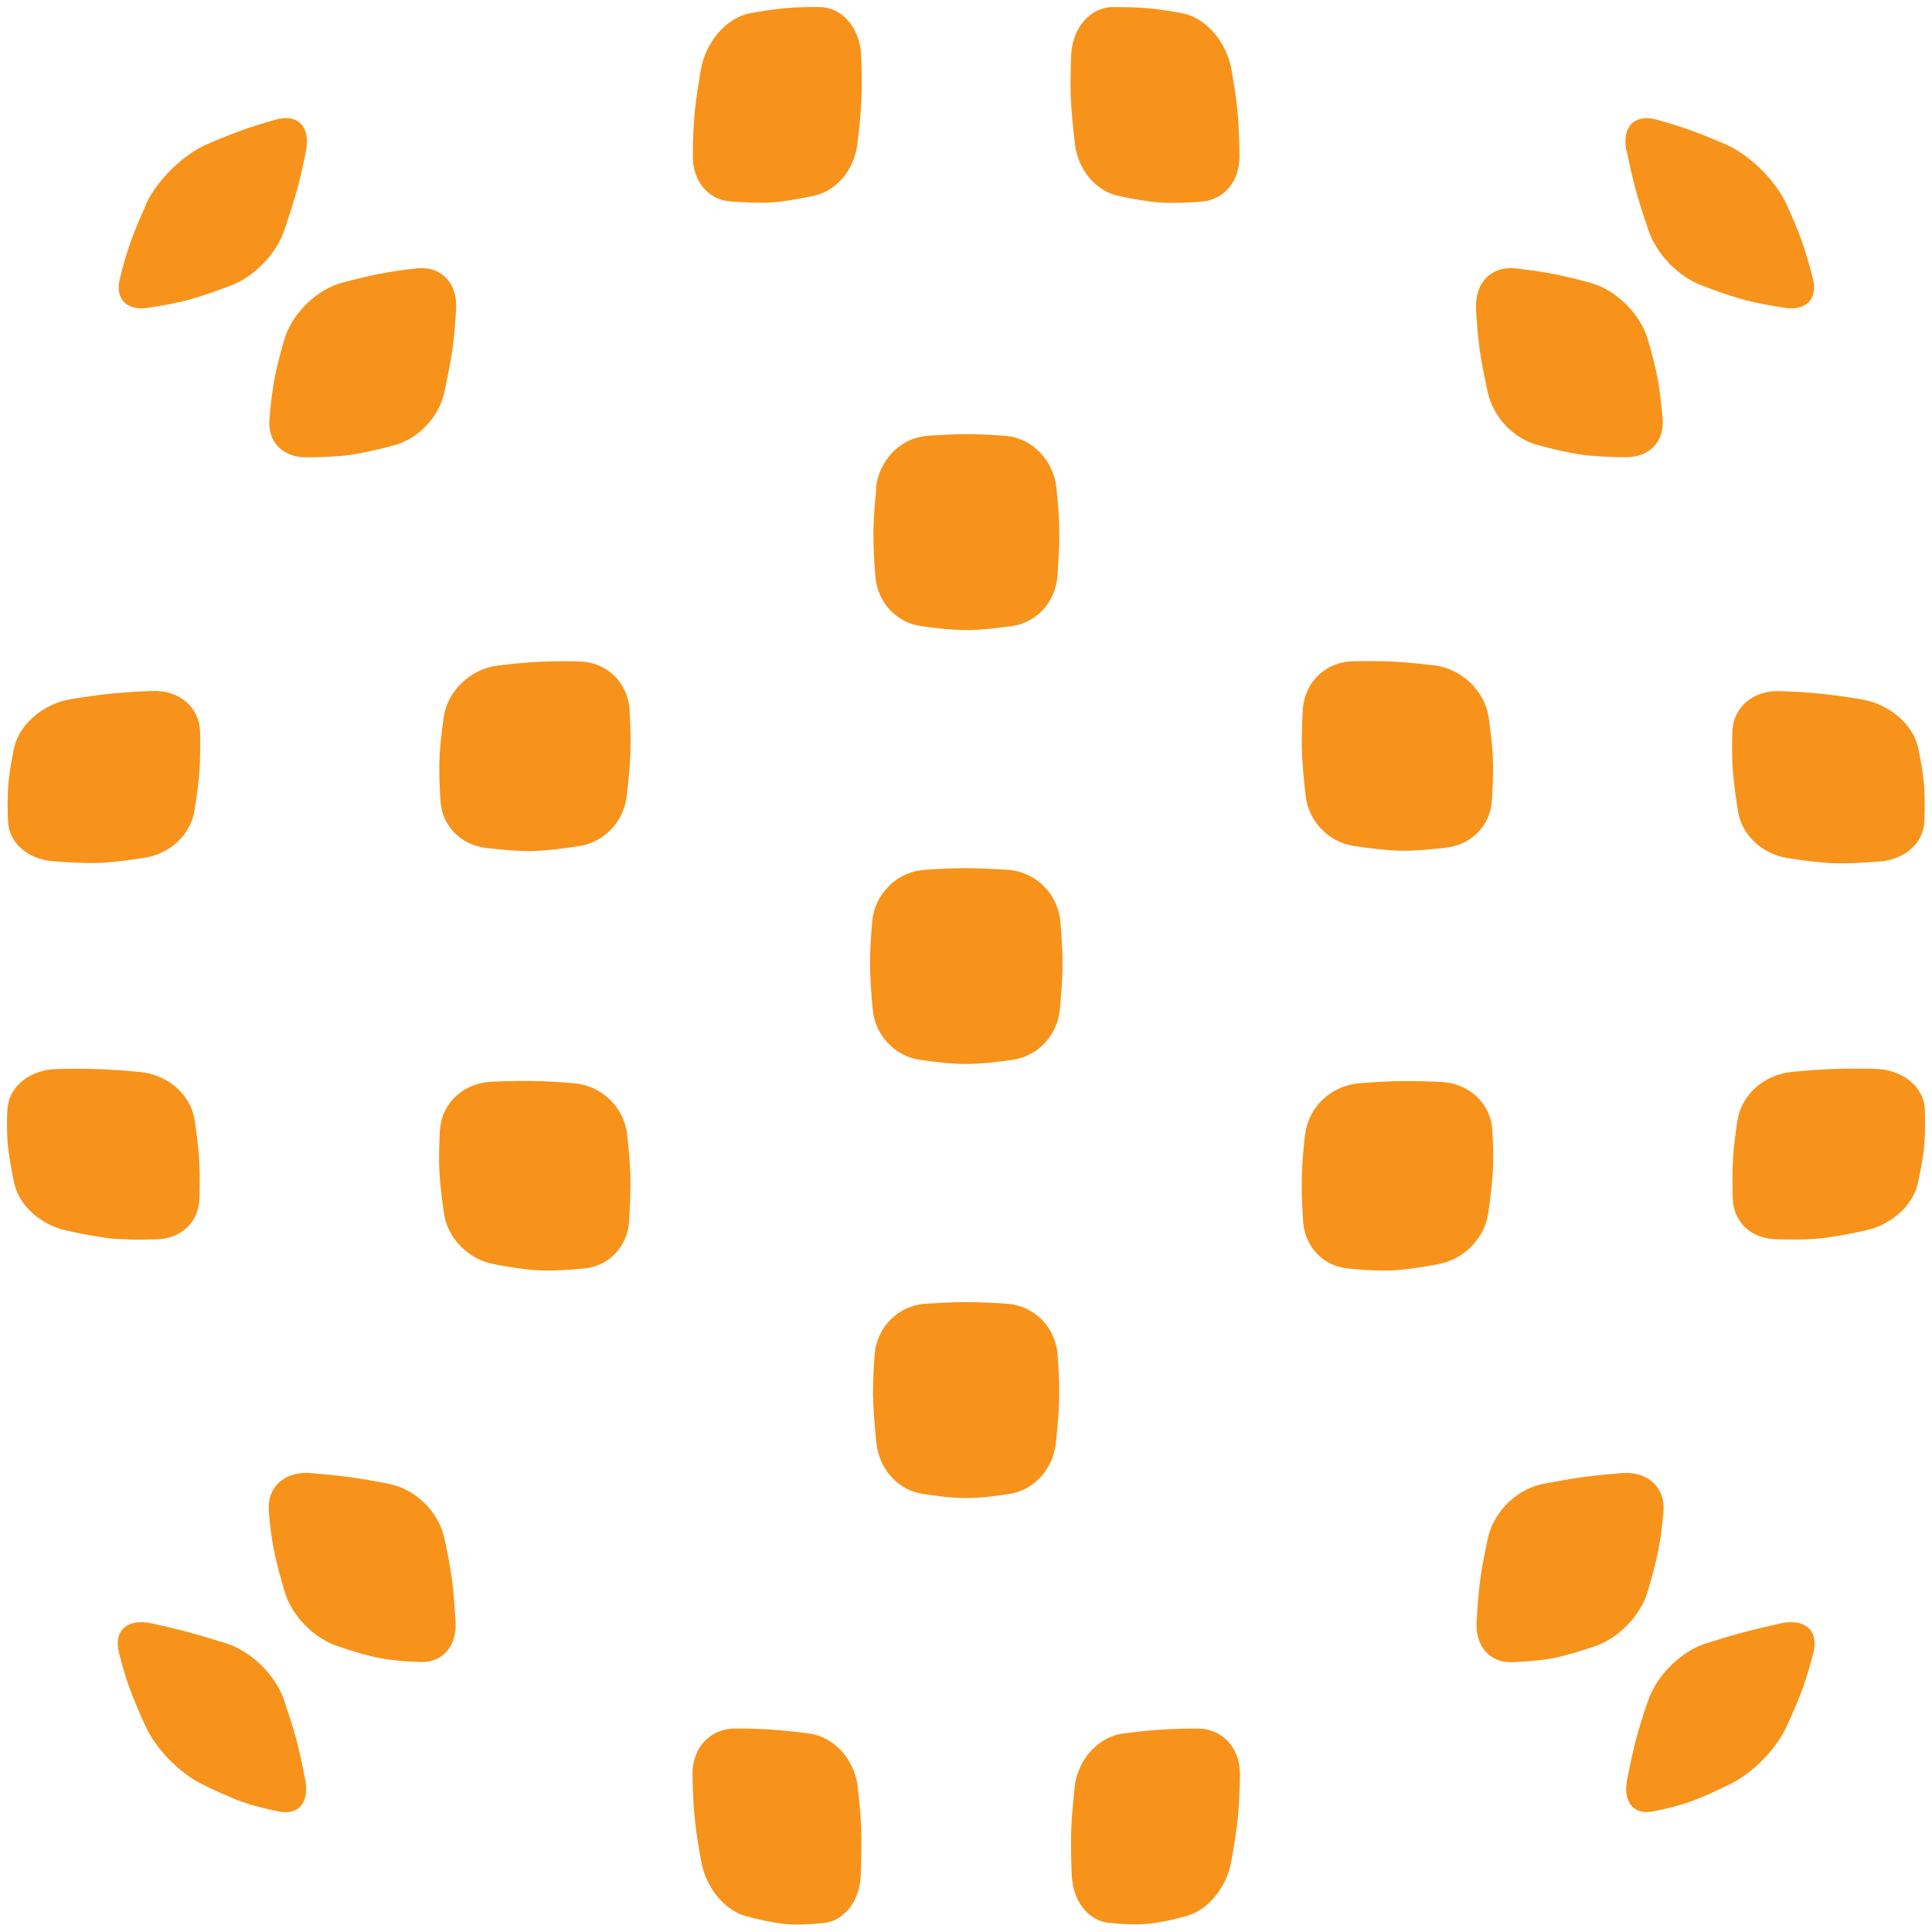
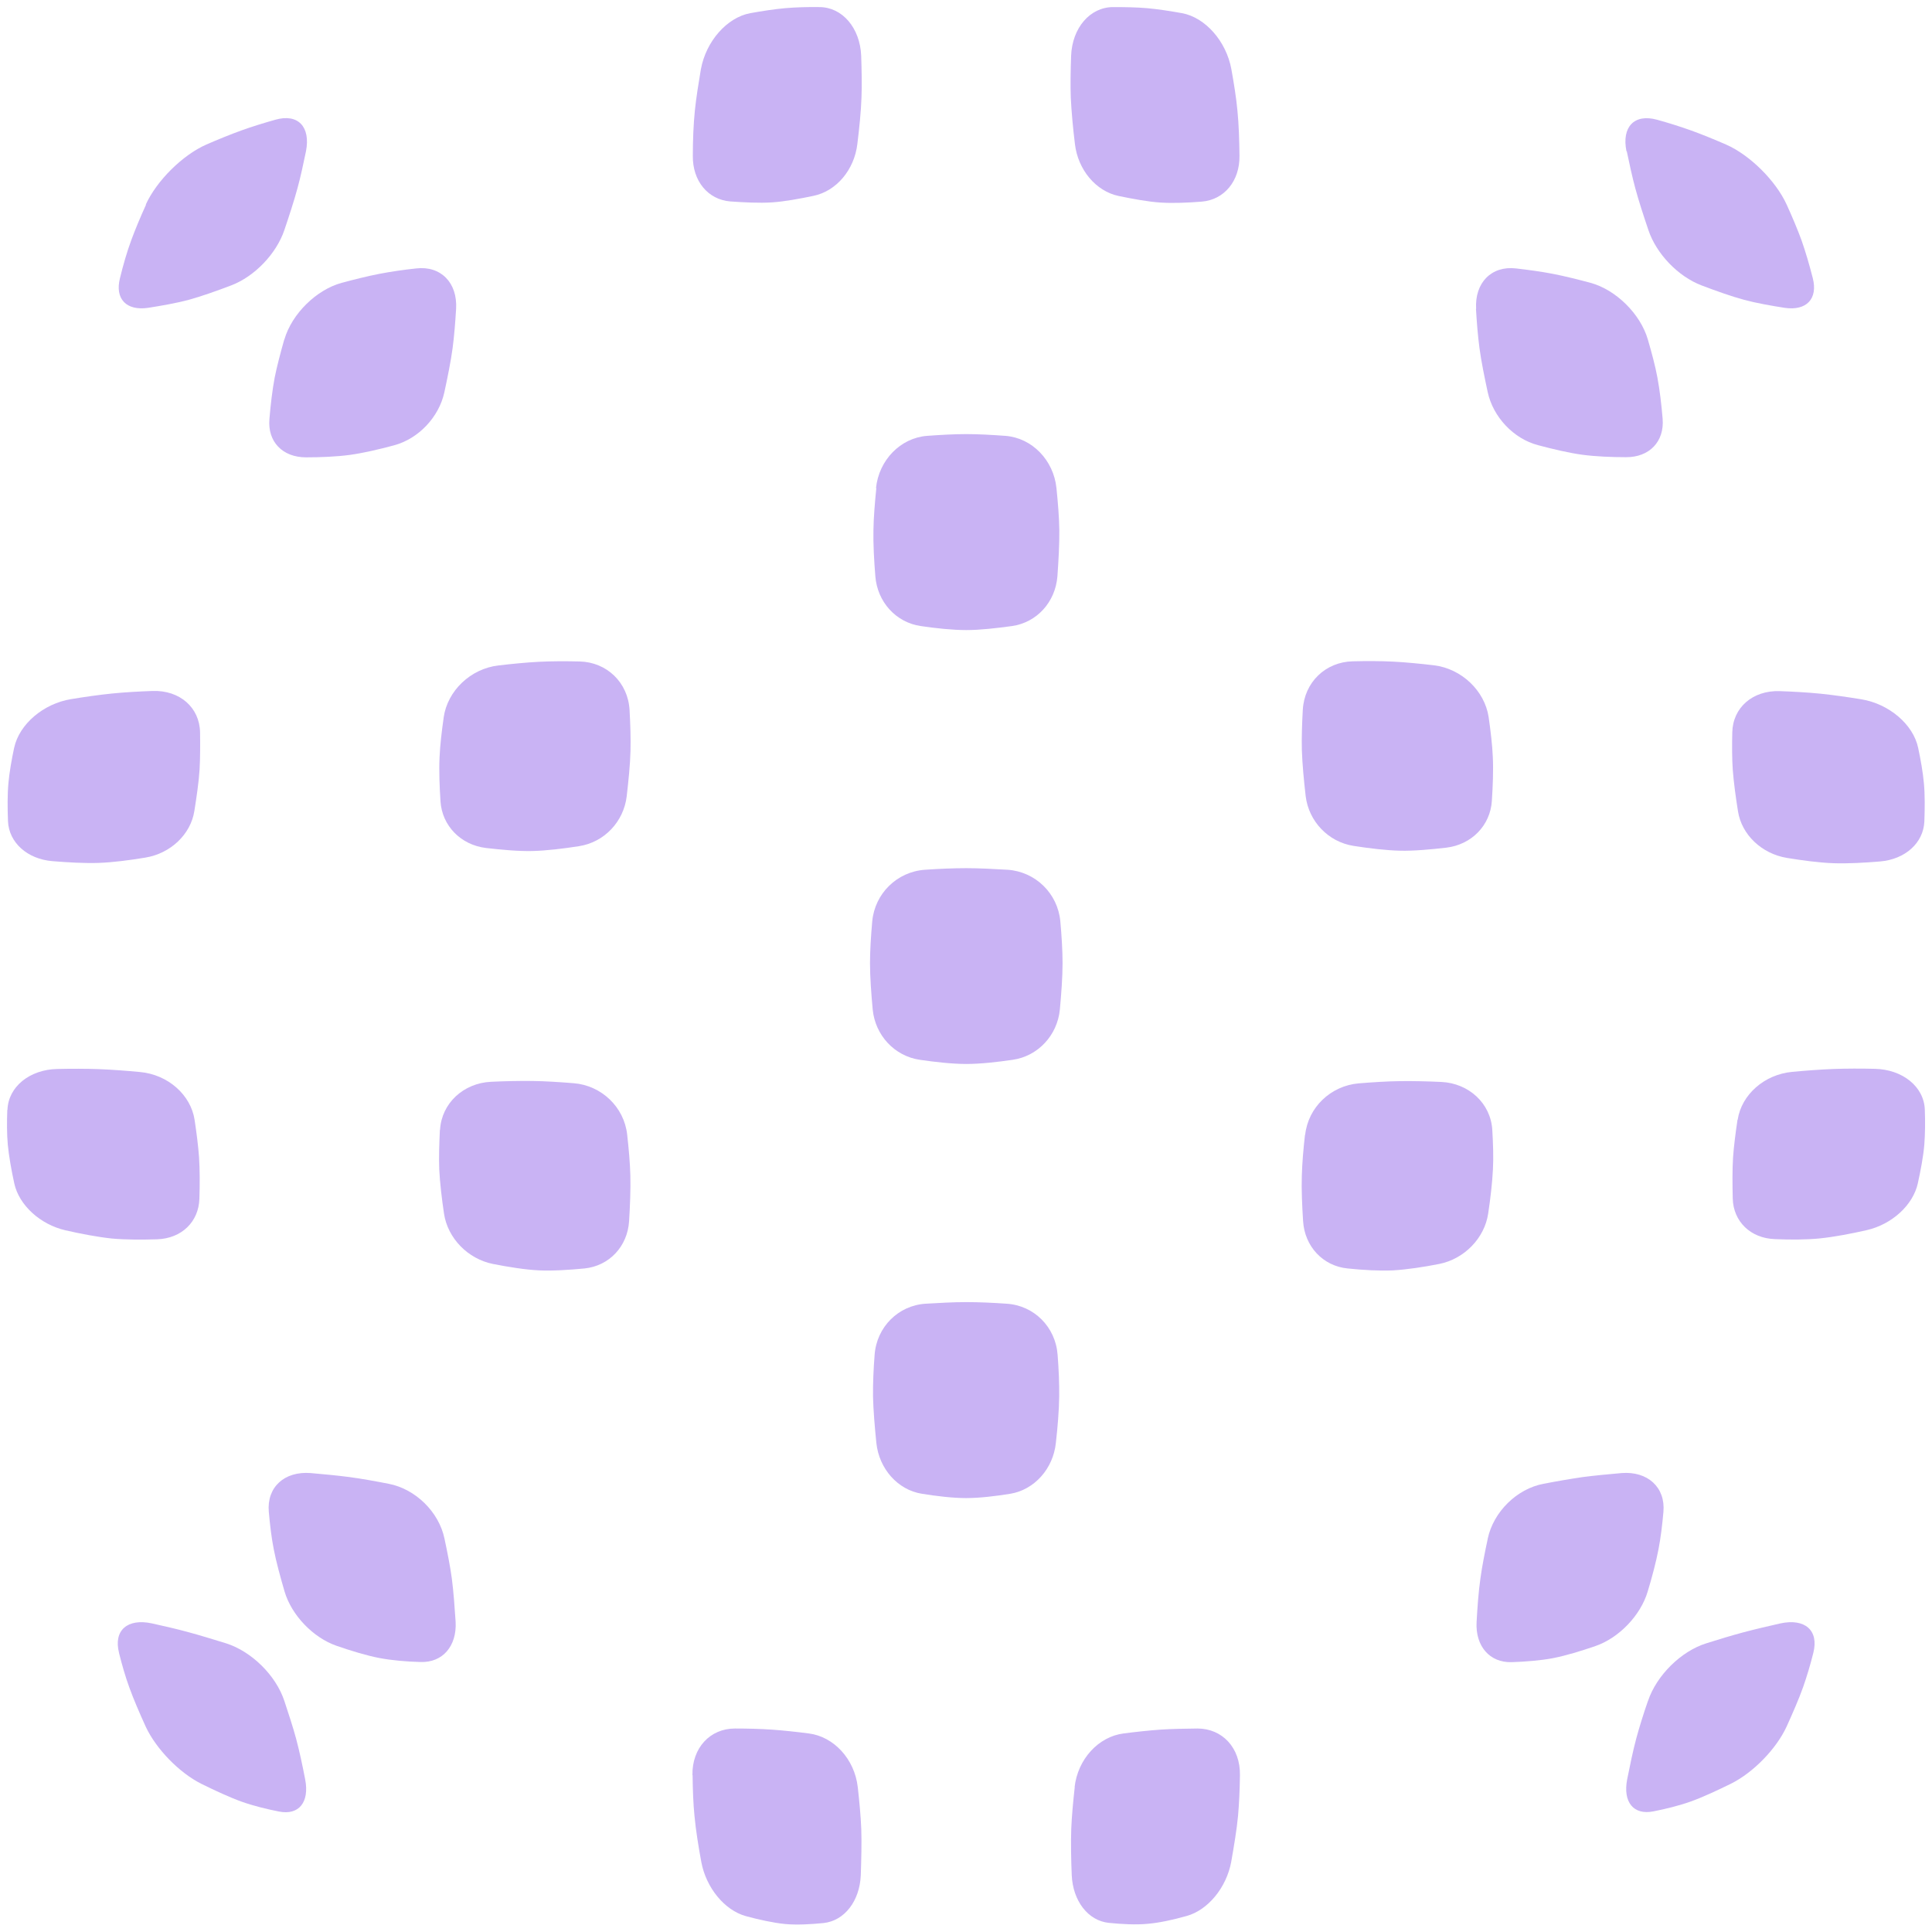
<svg xmlns="http://www.w3.org/2000/svg" width="96" height="96" viewBox="0 0 96 96" fill="none">
-   <path d="M7.242 10.168C7.787 8.974 9.076 7.7 10.254 7.182C10.839 6.927 11.464 6.673 11.994 6.482C12.524 6.29 13.124 6.107 13.686 5.948C14.809 5.63 15.441 6.298 15.204 7.517C15.078 8.13 14.935 8.791 14.785 9.34C14.619 9.961 14.366 10.733 14.129 11.434C13.733 12.604 12.658 13.735 11.488 14.181C10.776 14.452 9.993 14.73 9.377 14.898C8.76 15.065 8.017 15.192 7.36 15.296C6.277 15.455 5.7 14.85 5.961 13.823C6.111 13.202 6.309 12.509 6.522 11.936C6.712 11.418 6.981 10.773 7.257 10.168H7.242Z" fill="#F7931A" />
-   <path d="M53.223 2.772C53.278 1.387 54.156 0.36 55.302 0.352C55.872 0.352 56.481 0.36 57.01 0.407C57.54 0.455 58.157 0.551 58.734 0.654C59.896 0.869 60.932 2.055 61.185 3.433C61.312 4.134 61.43 4.874 61.486 5.487C61.557 6.172 61.581 7 61.589 7.748C61.604 8.99 60.837 9.922 59.722 10.018C59.042 10.073 58.291 10.105 57.667 10.065C57.05 10.026 56.283 9.882 55.587 9.739C54.449 9.5 53.563 8.433 53.413 7.159C53.318 6.387 53.239 5.543 53.207 4.85C53.183 4.229 53.199 3.481 53.223 2.78V2.772Z" fill="#F7931A" />
-   <path d="M80.818 7.517C80.573 6.307 81.206 5.638 82.336 5.949C82.89 6.1 83.491 6.291 84.028 6.482C84.558 6.673 85.183 6.928 85.768 7.183C86.946 7.7 88.235 8.974 88.78 10.169C89.057 10.774 89.326 11.419 89.516 11.936C89.721 12.518 89.919 13.202 90.077 13.823C90.338 14.85 89.761 15.456 88.678 15.296C88.021 15.193 87.286 15.065 86.661 14.898C86.045 14.731 85.262 14.452 84.55 14.182C83.38 13.736 82.305 12.613 81.909 11.435C81.672 10.734 81.419 9.962 81.253 9.341C81.103 8.783 80.96 8.122 80.834 7.517H80.818Z" fill="#F7931A" />
-   <path d="M73.348 15.352C73.269 14.054 74.107 13.194 75.332 13.338C75.941 13.409 76.597 13.497 77.167 13.608C77.744 13.72 78.408 13.887 79.033 14.054C80.29 14.397 81.508 15.591 81.879 16.865C82.069 17.51 82.251 18.195 82.354 18.752C82.472 19.373 82.559 20.13 82.615 20.806C82.71 21.937 81.959 22.725 80.796 22.717C80.085 22.717 79.294 22.685 78.638 22.598C77.981 22.51 77.167 22.319 76.424 22.12C75.206 21.802 74.194 20.719 73.925 19.493C73.767 18.76 73.601 17.948 73.514 17.295C73.435 16.706 73.379 16.005 73.34 15.344L73.348 15.352Z" fill="#F7931A" />
-   <path d="M53.396 88.803C53.554 87.409 54.582 86.295 55.824 86.135C56.432 86.056 57.097 85.984 57.666 85.944C58.235 85.905 58.892 85.897 59.5 85.889C60.734 85.889 61.635 86.844 61.612 88.206C61.604 88.89 61.572 89.623 61.517 90.236C61.453 90.921 61.311 91.757 61.177 92.521C60.94 93.787 60.03 94.91 58.963 95.204C58.314 95.388 57.595 95.547 57.018 95.594C56.44 95.65 55.737 95.61 55.104 95.547C54.06 95.443 53.309 94.448 53.254 93.174C53.222 92.41 53.206 91.566 53.23 90.873C53.254 90.252 53.325 89.504 53.404 88.795L53.396 88.803Z" fill="#F7931A" />
-   <path d="M0.705 37.153C0.958 35.982 2.16 34.963 3.528 34.74C4.2 34.629 4.928 34.525 5.56 34.461C6.185 34.398 6.904 34.358 7.577 34.334C8.929 34.286 9.917 35.154 9.941 36.388C9.949 37.009 9.949 37.678 9.917 38.235C9.878 38.856 9.767 39.613 9.656 40.306C9.474 41.452 8.486 42.407 7.221 42.614C6.454 42.742 5.6 42.853 4.904 42.877C4.208 42.901 3.37 42.853 2.603 42.79C1.354 42.686 0.444 41.866 0.397 40.807C0.373 40.17 0.365 39.469 0.421 38.888C0.468 38.371 0.579 37.742 0.705 37.145V37.153Z" fill="#F7931A" />
-   <path d="M64.736 35.265C64.815 33.903 65.859 32.892 67.219 32.86C67.891 32.844 68.61 32.844 69.235 32.876C69.86 32.908 70.587 32.98 71.259 33.059C72.619 33.226 73.774 34.317 73.971 35.639C74.066 36.308 74.153 37.024 74.177 37.614C74.209 38.274 74.177 39.078 74.129 39.803C74.05 41.013 73.125 41.969 71.868 42.12C71.101 42.208 70.255 42.287 69.567 42.271C68.871 42.255 68.025 42.152 67.258 42.032C65.993 41.833 65.028 40.806 64.878 39.556C64.791 38.8 64.712 37.972 64.689 37.287C64.673 36.674 64.697 35.941 64.736 35.257V35.265Z" fill="#F7931A" />
-   <path d="M86.076 36.396C86.1 35.162 87.088 34.294 88.441 34.342C89.105 34.366 89.824 34.405 90.457 34.469C91.081 34.533 91.809 34.636 92.489 34.748C93.857 34.971 95.067 35.99 95.312 37.16C95.438 37.75 95.549 38.379 95.596 38.904C95.652 39.485 95.644 40.186 95.62 40.823C95.573 41.882 94.671 42.702 93.414 42.806C92.655 42.869 91.809 42.917 91.113 42.893C90.417 42.869 89.571 42.758 88.796 42.63C87.531 42.423 86.543 41.468 86.361 40.321C86.25 39.629 86.147 38.872 86.1 38.251C86.061 37.694 86.061 37.025 86.076 36.404V36.396Z" fill="#F7931A" />
-   <path d="M0.371 55.147C0.411 54 1.478 53.141 2.854 53.117C3.534 53.101 4.261 53.101 4.902 53.124C5.542 53.148 6.27 53.204 6.958 53.268C8.341 53.395 9.48 54.398 9.67 55.648C9.765 56.278 9.852 56.954 9.891 57.512C9.931 58.133 9.931 58.889 9.907 59.566C9.875 60.705 9.029 61.541 7.804 61.58C7.061 61.604 6.23 61.604 5.55 61.541C4.87 61.469 4.024 61.31 3.257 61.134C2 60.848 0.948 59.884 0.711 58.809C0.569 58.165 0.442 57.448 0.387 56.875C0.34 56.357 0.34 55.736 0.363 55.147H0.371Z" fill="#F7931A" />
-   <path d="M5.915 82.131C5.63 81.009 6.334 80.404 7.551 80.666C8.152 80.802 8.801 80.945 9.37 81.104C9.939 81.256 10.603 81.463 11.228 81.654C12.493 82.052 13.711 83.246 14.13 84.52C14.344 85.165 14.565 85.842 14.715 86.399C14.881 87.02 15.039 87.761 15.166 88.43C15.379 89.544 14.857 90.213 13.861 90.014C13.252 89.894 12.572 89.727 11.995 89.52C11.418 89.313 10.682 88.971 10.002 88.636C8.896 88.079 7.757 86.901 7.243 85.802C6.942 85.141 6.626 84.409 6.421 83.835C6.231 83.318 6.057 82.705 5.915 82.139V82.131Z" fill="#F7931A" />
-   <path d="M64.853 56.388C65.003 55.019 66.126 53.952 67.51 53.832C68.19 53.776 68.925 53.729 69.565 53.721C70.206 53.713 70.933 53.729 71.613 53.761C72.989 53.824 74.072 54.828 74.151 56.141C74.191 56.81 74.215 57.519 74.183 58.108C74.151 58.769 74.057 59.573 73.946 60.306C73.764 61.524 72.76 62.559 71.51 62.806C70.751 62.957 69.905 63.084 69.225 63.124C68.545 63.156 67.715 63.108 66.964 63.029C65.731 62.909 64.829 61.93 64.75 60.68C64.703 59.931 64.663 59.103 64.687 58.418C64.703 57.805 64.766 57.073 64.845 56.38L64.853 56.388Z" fill="#F7931A" />
-   <path d="M73.925 76.453C74.209 75.123 75.372 73.977 76.692 73.73C77.341 73.603 78.044 73.483 78.645 73.395C79.246 73.316 79.942 73.252 80.574 73.196C81.871 73.093 82.765 73.905 82.654 75.131C82.599 75.752 82.52 76.421 82.409 76.986C82.29 77.607 82.085 78.388 81.871 79.088C81.523 80.259 80.456 81.382 79.286 81.788C78.574 82.034 77.791 82.273 77.166 82.393C76.542 82.512 75.791 82.568 75.119 82.592C74.012 82.624 73.308 81.787 73.371 80.601C73.411 79.885 73.466 79.088 73.561 78.436C73.64 77.846 73.782 77.13 73.925 76.461V76.453Z" fill="#F7931A" />
-   <path d="M86.344 55.641C86.534 54.391 87.672 53.387 89.056 53.26C89.736 53.196 90.472 53.141 91.112 53.117C91.752 53.093 92.48 53.093 93.16 53.109C94.536 53.141 95.603 53.992 95.643 55.139C95.666 55.72 95.659 56.341 95.619 56.867C95.572 57.448 95.437 58.157 95.295 58.802C95.058 59.877 94.014 60.84 92.749 61.127C91.982 61.302 91.136 61.461 90.456 61.533C89.776 61.604 88.945 61.604 88.202 61.572C86.977 61.533 86.13 60.689 86.099 59.558C86.083 58.873 86.075 58.125 86.115 57.504C86.154 56.947 86.241 56.278 86.336 55.641H86.344Z" fill="#F7931A" />
-   <path d="M81.888 84.52C82.315 83.246 83.532 82.044 84.79 81.654C85.414 81.455 86.079 81.256 86.648 81.104C87.217 80.953 87.865 80.802 88.466 80.666C89.684 80.404 90.388 81.009 90.103 82.131C89.961 82.705 89.779 83.31 89.597 83.827C89.392 84.409 89.075 85.133 88.775 85.794C88.269 86.893 87.13 88.071 86.015 88.629C85.335 88.963 84.6 89.305 84.023 89.512C83.445 89.719 82.766 89.887 82.157 90.006C81.16 90.205 80.638 89.536 80.852 88.421C80.986 87.753 81.137 87.012 81.303 86.391C81.453 85.834 81.666 85.149 81.888 84.512V84.52Z" fill="#F7931A" />
-   <path d="M34.829 3.433C35.082 2.055 36.118 0.869 37.281 0.654C37.858 0.551 38.467 0.455 39.004 0.407C39.534 0.36 40.143 0.344 40.712 0.352C41.859 0.352 42.736 1.395 42.792 2.772C42.815 3.473 42.831 4.221 42.807 4.842C42.784 5.535 42.697 6.379 42.602 7.151C42.452 8.433 41.566 9.492 40.427 9.731C39.739 9.874 38.973 10.018 38.348 10.057C37.731 10.097 36.972 10.057 36.292 10.01C35.177 9.922 34.41 8.991 34.426 7.74C34.426 6.992 34.458 6.164 34.529 5.479C34.592 4.866 34.711 4.126 34.829 3.425V3.433Z" fill="#F7931A" />
-   <path d="M14.132 16.865C14.503 15.591 15.721 14.397 16.978 14.054C17.603 13.887 18.267 13.72 18.844 13.608C19.421 13.497 20.078 13.402 20.679 13.338C21.904 13.194 22.742 14.054 22.663 15.352C22.624 16.005 22.568 16.714 22.489 17.303C22.402 17.956 22.236 18.768 22.078 19.5C21.809 20.727 20.797 21.802 19.579 22.128C18.844 22.327 18.022 22.518 17.366 22.606C16.709 22.693 15.918 22.725 15.207 22.725C14.037 22.725 13.286 21.945 13.388 20.814C13.444 20.137 13.531 19.381 13.649 18.76C13.76 18.203 13.942 17.518 14.124 16.873L14.132 16.865Z" fill="#F7931A" />
-   <path d="M43.341 45.782C43.468 44.397 44.575 43.314 45.958 43.218C46.638 43.17 47.374 43.139 48.014 43.139C48.655 43.139 49.382 43.178 50.07 43.218C51.454 43.314 52.561 44.397 52.687 45.782C52.751 46.483 52.798 47.231 52.798 47.86C52.798 48.553 52.735 49.397 52.663 50.169C52.537 51.443 51.58 52.478 50.323 52.661C49.556 52.773 48.71 52.868 48.014 52.868C47.318 52.868 46.472 52.773 45.705 52.661C44.448 52.478 43.491 51.443 43.365 50.169C43.294 49.405 43.23 48.553 43.23 47.86C43.23 47.239 43.278 46.491 43.341 45.782Z" fill="#F7931A" />
-   <path d="M43.528 24.254C43.67 22.86 44.746 21.761 46.058 21.658C46.707 21.61 47.403 21.57 48.011 21.57C48.62 21.57 49.316 21.61 49.964 21.658C51.277 21.761 52.352 22.86 52.495 24.254C52.566 24.954 52.629 25.711 52.637 26.332C52.645 27.024 52.597 27.868 52.542 28.641C52.439 29.915 51.522 30.934 50.281 31.109C49.529 31.212 48.699 31.308 48.019 31.308C47.339 31.308 46.509 31.221 45.758 31.109C44.524 30.934 43.599 29.915 43.496 28.641C43.433 27.876 43.386 27.024 43.401 26.332C43.409 25.711 43.473 24.962 43.544 24.254H43.528Z" fill="#F7931A" />
-   <path d="M22.046 35.647C22.236 34.317 23.391 33.226 24.759 33.067C25.431 32.987 26.158 32.916 26.783 32.884C27.407 32.852 28.127 32.852 28.799 32.868C30.151 32.9 31.203 33.911 31.282 35.273C31.321 35.957 31.345 36.69 31.329 37.303C31.314 37.98 31.227 38.816 31.14 39.572C30.989 40.83 30.025 41.857 28.759 42.048C27.992 42.168 27.139 42.271 26.451 42.287C25.755 42.303 24.909 42.223 24.15 42.136C22.892 41.985 21.967 41.029 21.888 39.819C21.841 39.094 21.809 38.29 21.841 37.629C21.865 37.04 21.951 36.323 22.046 35.655V35.647Z" fill="#F7931A" />
-   <path d="M13.357 75.131C13.246 73.897 14.132 73.093 15.437 73.196C16.077 73.252 16.765 73.316 17.366 73.395C17.967 73.475 18.671 73.603 19.319 73.73C20.639 73.985 21.81 75.123 22.086 76.453C22.229 77.122 22.371 77.838 22.45 78.428C22.537 79.081 22.592 79.877 22.64 80.593C22.703 81.788 21.999 82.624 20.892 82.584C20.22 82.568 19.469 82.504 18.845 82.385C18.22 82.265 17.437 82.026 16.725 81.78C15.555 81.374 14.488 80.259 14.14 79.081C13.934 78.372 13.721 77.6 13.602 76.978C13.491 76.421 13.412 75.752 13.357 75.123V75.131Z" fill="#F7931A" />
-   <path d="M21.866 56.133C21.945 54.82 23.028 53.816 24.404 53.753C25.084 53.721 25.819 53.705 26.452 53.713C27.092 53.721 27.82 53.769 28.508 53.824C29.891 53.936 31.014 55.011 31.164 56.38C31.243 57.073 31.307 57.806 31.322 58.419C31.338 59.095 31.307 59.931 31.259 60.68C31.18 61.93 30.279 62.901 29.045 63.029C28.294 63.1 27.464 63.156 26.784 63.124C26.104 63.092 25.266 62.957 24.499 62.806C23.249 62.559 22.245 61.524 22.063 60.306C21.953 59.573 21.858 58.761 21.826 58.108C21.802 57.519 21.826 56.802 21.858 56.141L21.866 56.133Z" fill="#F7931A" />
-   <path d="M34.407 88.206C34.383 86.852 35.284 85.889 36.518 85.889C37.127 85.889 37.783 85.905 38.352 85.944C38.922 85.984 39.586 86.056 40.195 86.135C41.436 86.295 42.464 87.409 42.622 88.803C42.701 89.504 42.772 90.26 42.796 90.881C42.82 91.574 42.796 92.418 42.772 93.182C42.717 94.456 41.966 95.443 40.922 95.555C40.289 95.618 39.586 95.658 39.009 95.603C38.431 95.547 37.712 95.388 37.063 95.212C35.996 94.918 35.087 93.795 34.849 92.529C34.707 91.765 34.573 90.929 34.51 90.244C34.446 89.631 34.422 88.898 34.415 88.214L34.407 88.206Z" fill="#F7931A" />
-   <path d="M43.459 67.321C43.562 65.935 44.637 64.868 45.989 64.781C46.661 64.741 47.381 64.701 48.006 64.701C48.63 64.701 49.35 64.733 50.022 64.781C51.382 64.868 52.45 65.935 52.552 67.321C52.608 68.021 52.639 68.77 52.631 69.391C52.623 70.084 52.552 70.928 52.465 71.7C52.331 72.982 51.398 74.025 50.204 74.224C49.476 74.343 48.662 74.439 48.006 74.439C47.349 74.439 46.543 74.343 45.807 74.224C44.606 74.033 43.681 72.982 43.546 71.7C43.467 70.928 43.396 70.084 43.38 69.391C43.372 68.77 43.404 68.021 43.459 67.321Z" fill="#F7931A" />
+   <path d="M7.242 10.168C7.787 8.974 9.076 7.7 10.254 7.182C10.839 6.927 11.464 6.673 11.994 6.482C12.524 6.29 13.124 6.107 13.686 5.948C14.809 5.63 15.441 6.298 15.204 7.517C15.078 8.13 14.935 8.791 14.785 9.34C14.619 9.961 14.366 10.733 14.129 11.434C13.733 12.604 12.658 13.735 11.488 14.181C10.776 14.452 9.993 14.73 9.377 14.898C8.76 15.065 8.017 15.192 7.36 15.296C6.277 15.455 5.7 14.85 5.961 13.823C6.111 13.202 6.309 12.509 6.522 11.936C6.712 11.418 6.981 10.773 7.257 10.168H7.242Z" fill="#C9B3F4" />
+   <path d="M53.223 2.772C53.278 1.387 54.156 0.36 55.302 0.352C55.872 0.352 56.481 0.36 57.01 0.407C57.54 0.455 58.157 0.551 58.734 0.654C59.896 0.869 60.932 2.055 61.185 3.433C61.312 4.134 61.43 4.874 61.486 5.487C61.557 6.172 61.581 7 61.589 7.748C61.604 8.99 60.837 9.922 59.722 10.018C59.042 10.073 58.291 10.105 57.667 10.065C57.05 10.026 56.283 9.882 55.587 9.739C54.449 9.5 53.563 8.433 53.413 7.159C53.318 6.387 53.239 5.543 53.207 4.85C53.183 4.229 53.199 3.481 53.223 2.78V2.772Z" fill="#C9B3F4" />
+   <path d="M80.818 7.517C80.573 6.307 81.206 5.638 82.336 5.949C82.89 6.1 83.491 6.291 84.028 6.482C84.558 6.673 85.183 6.928 85.768 7.183C86.946 7.7 88.235 8.974 88.78 10.169C89.057 10.774 89.326 11.419 89.516 11.936C89.721 12.518 89.919 13.202 90.077 13.823C90.338 14.85 89.761 15.456 88.678 15.296C88.021 15.193 87.286 15.065 86.661 14.898C86.045 14.731 85.262 14.452 84.55 14.182C83.38 13.736 82.305 12.613 81.909 11.435C81.672 10.734 81.419 9.962 81.253 9.341C81.103 8.783 80.96 8.122 80.834 7.517H80.818Z" fill="#C9B3F4" />
+   <path d="M73.348 15.352C73.269 14.054 74.107 13.194 75.332 13.338C75.941 13.409 76.597 13.497 77.167 13.608C77.744 13.72 78.408 13.887 79.033 14.054C80.29 14.397 81.508 15.591 81.879 16.865C82.069 17.51 82.251 18.195 82.354 18.752C82.472 19.373 82.559 20.13 82.615 20.806C82.71 21.937 81.959 22.725 80.796 22.717C80.085 22.717 79.294 22.685 78.638 22.598C77.981 22.51 77.167 22.319 76.424 22.12C75.206 21.802 74.194 20.719 73.925 19.493C73.767 18.76 73.601 17.948 73.514 17.295C73.435 16.706 73.379 16.005 73.34 15.344L73.348 15.352Z" fill="#C9B3F4" />
+   <path d="M53.396 88.803C53.554 87.409 54.582 86.295 55.824 86.135C56.432 86.056 57.097 85.984 57.666 85.944C58.235 85.905 58.892 85.897 59.5 85.889C60.734 85.889 61.635 86.844 61.612 88.206C61.604 88.89 61.572 89.623 61.517 90.236C61.453 90.921 61.311 91.757 61.177 92.521C60.94 93.787 60.03 94.91 58.963 95.204C58.314 95.388 57.595 95.547 57.018 95.594C56.44 95.65 55.737 95.61 55.104 95.547C54.06 95.443 53.309 94.448 53.254 93.174C53.222 92.41 53.206 91.566 53.23 90.873C53.254 90.252 53.325 89.504 53.404 88.795L53.396 88.803Z" fill="#C9B3F4" />
+   <path d="M0.705 37.153C0.958 35.982 2.16 34.963 3.528 34.74C4.2 34.629 4.928 34.525 5.56 34.461C6.185 34.398 6.904 34.358 7.577 34.334C8.929 34.286 9.917 35.154 9.941 36.388C9.949 37.009 9.949 37.678 9.917 38.235C9.878 38.856 9.767 39.613 9.656 40.306C9.474 41.452 8.486 42.407 7.221 42.614C6.454 42.742 5.6 42.853 4.904 42.877C4.208 42.901 3.37 42.853 2.603 42.79C1.354 42.686 0.444 41.866 0.397 40.807C0.373 40.17 0.365 39.469 0.421 38.888C0.468 38.371 0.579 37.742 0.705 37.145V37.153Z" fill="#C9B3F4" />
+   <path d="M64.736 35.265C64.815 33.903 65.859 32.892 67.219 32.86C67.891 32.844 68.61 32.844 69.235 32.876C69.86 32.908 70.587 32.98 71.259 33.059C72.619 33.226 73.774 34.317 73.971 35.639C74.066 36.308 74.153 37.024 74.177 37.614C74.209 38.274 74.177 39.078 74.129 39.803C74.05 41.013 73.125 41.969 71.868 42.12C71.101 42.208 70.255 42.287 69.567 42.271C68.871 42.255 68.025 42.152 67.258 42.032C65.993 41.833 65.028 40.806 64.878 39.556C64.791 38.8 64.712 37.972 64.689 37.287C64.673 36.674 64.697 35.941 64.736 35.257V35.265Z" fill="#C9B3F4" />
+   <path d="M86.076 36.396C86.1 35.162 87.088 34.294 88.441 34.342C89.105 34.366 89.824 34.405 90.457 34.469C91.081 34.533 91.809 34.636 92.489 34.748C93.857 34.971 95.067 35.99 95.312 37.16C95.438 37.75 95.549 38.379 95.596 38.904C95.652 39.485 95.644 40.186 95.62 40.823C95.573 41.882 94.671 42.702 93.414 42.806C92.655 42.869 91.809 42.917 91.113 42.893C90.417 42.869 89.571 42.758 88.796 42.63C87.531 42.423 86.543 41.468 86.361 40.321C86.25 39.629 86.147 38.872 86.1 38.251C86.061 37.694 86.061 37.025 86.076 36.404V36.396Z" fill="#C9B3F4" />
+   <path d="M0.371 55.147C0.411 54 1.478 53.141 2.854 53.117C3.534 53.101 4.261 53.101 4.902 53.124C5.542 53.148 6.27 53.204 6.958 53.268C8.341 53.395 9.48 54.398 9.67 55.648C9.765 56.278 9.852 56.954 9.891 57.512C9.931 58.133 9.931 58.889 9.907 59.566C9.875 60.705 9.029 61.541 7.804 61.58C7.061 61.604 6.23 61.604 5.55 61.541C4.87 61.469 4.024 61.31 3.257 61.134C2 60.848 0.948 59.884 0.711 58.809C0.569 58.165 0.442 57.448 0.387 56.875C0.34 56.357 0.34 55.736 0.363 55.147H0.371Z" fill="#C9B3F4" />
+   <path d="M5.915 82.131C5.63 81.009 6.334 80.404 7.551 80.666C8.152 80.802 8.801 80.945 9.37 81.104C9.939 81.256 10.603 81.463 11.228 81.654C12.493 82.052 13.711 83.246 14.13 84.52C14.344 85.165 14.565 85.842 14.715 86.399C14.881 87.02 15.039 87.761 15.166 88.43C15.379 89.544 14.857 90.213 13.861 90.014C13.252 89.894 12.572 89.727 11.995 89.52C11.418 89.313 10.682 88.971 10.002 88.636C8.896 88.079 7.757 86.901 7.243 85.802C6.942 85.141 6.626 84.409 6.421 83.835C6.231 83.318 6.057 82.705 5.915 82.139V82.131Z" fill="#C9B3F4" />
+   <path d="M64.853 56.388C65.003 55.019 66.126 53.952 67.51 53.832C68.19 53.776 68.925 53.729 69.565 53.721C70.206 53.713 70.933 53.729 71.613 53.761C72.989 53.824 74.072 54.828 74.151 56.141C74.191 56.81 74.215 57.519 74.183 58.108C74.151 58.769 74.057 59.573 73.946 60.306C73.764 61.524 72.76 62.559 71.51 62.806C70.751 62.957 69.905 63.084 69.225 63.124C68.545 63.156 67.715 63.108 66.964 63.029C65.731 62.909 64.829 61.93 64.75 60.68C64.703 59.931 64.663 59.103 64.687 58.418C64.703 57.805 64.766 57.073 64.845 56.38L64.853 56.388Z" fill="#C9B3F4" />
+   <path d="M73.925 76.453C74.209 75.123 75.372 73.977 76.692 73.73C77.341 73.603 78.044 73.483 78.645 73.395C79.246 73.316 79.942 73.252 80.574 73.196C81.871 73.093 82.765 73.905 82.654 75.131C82.599 75.752 82.52 76.421 82.409 76.986C82.29 77.607 82.085 78.388 81.871 79.088C81.523 80.259 80.456 81.382 79.286 81.788C78.574 82.034 77.791 82.273 77.166 82.393C76.542 82.512 75.791 82.568 75.119 82.592C74.012 82.624 73.308 81.787 73.371 80.601C73.411 79.885 73.466 79.088 73.561 78.436C73.64 77.846 73.782 77.13 73.925 76.461V76.453Z" fill="#C9B3F4" />
+   <path d="M86.344 55.641C86.534 54.391 87.672 53.387 89.056 53.26C89.736 53.196 90.472 53.141 91.112 53.117C91.752 53.093 92.48 53.093 93.16 53.109C94.536 53.141 95.603 53.992 95.643 55.139C95.666 55.72 95.659 56.341 95.619 56.867C95.572 57.448 95.437 58.157 95.295 58.802C95.058 59.877 94.014 60.84 92.749 61.127C91.982 61.302 91.136 61.461 90.456 61.533C89.776 61.604 88.945 61.604 88.202 61.572C86.977 61.533 86.13 60.689 86.099 59.558C86.083 58.873 86.075 58.125 86.115 57.504C86.154 56.947 86.241 56.278 86.336 55.641H86.344Z" fill="#C9B3F4" />
+   <path d="M81.888 84.52C82.315 83.246 83.532 82.044 84.79 81.654C85.414 81.455 86.079 81.256 86.648 81.104C87.217 80.953 87.865 80.802 88.466 80.666C89.684 80.404 90.388 81.009 90.103 82.131C89.961 82.705 89.779 83.31 89.597 83.827C89.392 84.409 89.075 85.133 88.775 85.794C88.269 86.893 87.13 88.071 86.015 88.629C85.335 88.963 84.6 89.305 84.023 89.512C83.445 89.719 82.766 89.887 82.157 90.006C81.16 90.205 80.638 89.536 80.852 88.421C80.986 87.753 81.137 87.012 81.303 86.391C81.453 85.834 81.666 85.149 81.888 84.512V84.52Z" fill="#C9B3F4" />
+   <path d="M34.829 3.433C35.082 2.055 36.118 0.869 37.281 0.654C37.858 0.551 38.467 0.455 39.004 0.407C39.534 0.36 40.143 0.344 40.712 0.352C41.859 0.352 42.736 1.395 42.792 2.772C42.815 3.473 42.831 4.221 42.807 4.842C42.784 5.535 42.697 6.379 42.602 7.151C42.452 8.433 41.566 9.492 40.427 9.731C39.739 9.874 38.973 10.018 38.348 10.057C37.731 10.097 36.972 10.057 36.292 10.01C35.177 9.922 34.41 8.991 34.426 7.74C34.426 6.992 34.458 6.164 34.529 5.479C34.592 4.866 34.711 4.126 34.829 3.425V3.433Z" fill="#C9B3F4" />
+   <path d="M14.132 16.865C14.503 15.591 15.721 14.397 16.978 14.054C17.603 13.887 18.267 13.72 18.844 13.608C19.421 13.497 20.078 13.402 20.679 13.338C21.904 13.194 22.742 14.054 22.663 15.352C22.624 16.005 22.568 16.714 22.489 17.303C22.402 17.956 22.236 18.768 22.078 19.5C21.809 20.727 20.797 21.802 19.579 22.128C18.844 22.327 18.022 22.518 17.366 22.606C16.709 22.693 15.918 22.725 15.207 22.725C14.037 22.725 13.286 21.945 13.388 20.814C13.444 20.137 13.531 19.381 13.649 18.76C13.76 18.203 13.942 17.518 14.124 16.873L14.132 16.865Z" fill="#C9B3F4" />
+   <path d="M43.341 45.782C43.468 44.397 44.575 43.314 45.958 43.218C46.638 43.17 47.374 43.139 48.014 43.139C48.655 43.139 49.382 43.178 50.07 43.218C51.454 43.314 52.561 44.397 52.687 45.782C52.751 46.483 52.798 47.231 52.798 47.86C52.798 48.553 52.735 49.397 52.663 50.169C52.537 51.443 51.58 52.478 50.323 52.661C49.556 52.773 48.71 52.868 48.014 52.868C47.318 52.868 46.472 52.773 45.705 52.661C44.448 52.478 43.491 51.443 43.365 50.169C43.294 49.405 43.23 48.553 43.23 47.86C43.23 47.239 43.278 46.491 43.341 45.782Z" fill="#C9B3F4" />
+   <path d="M43.528 24.254C43.67 22.86 44.746 21.761 46.058 21.658C46.707 21.61 47.403 21.57 48.011 21.57C48.62 21.57 49.316 21.61 49.964 21.658C51.277 21.761 52.352 22.86 52.495 24.254C52.566 24.954 52.629 25.711 52.637 26.332C52.645 27.024 52.597 27.868 52.542 28.641C52.439 29.915 51.522 30.934 50.281 31.109C49.529 31.212 48.699 31.308 48.019 31.308C47.339 31.308 46.509 31.221 45.758 31.109C44.524 30.934 43.599 29.915 43.496 28.641C43.433 27.876 43.386 27.024 43.401 26.332C43.409 25.711 43.473 24.962 43.544 24.254H43.528Z" fill="#C9B3F4" />
+   <path d="M22.046 35.647C22.236 34.317 23.391 33.226 24.759 33.067C25.431 32.987 26.158 32.916 26.783 32.884C27.407 32.852 28.127 32.852 28.799 32.868C30.151 32.9 31.203 33.911 31.282 35.273C31.321 35.957 31.345 36.69 31.329 37.303C31.314 37.98 31.227 38.816 31.14 39.572C30.989 40.83 30.025 41.857 28.759 42.048C27.992 42.168 27.139 42.271 26.451 42.287C25.755 42.303 24.909 42.223 24.15 42.136C22.892 41.985 21.967 41.029 21.888 39.819C21.841 39.094 21.809 38.29 21.841 37.629C21.865 37.04 21.951 36.323 22.046 35.655V35.647Z" fill="#C9B3F4" />
+   <path d="M13.357 75.131C13.246 73.897 14.132 73.093 15.437 73.196C16.077 73.252 16.765 73.316 17.366 73.395C17.967 73.475 18.671 73.603 19.319 73.73C20.639 73.985 21.81 75.123 22.086 76.453C22.229 77.122 22.371 77.838 22.45 78.428C22.537 79.081 22.592 79.877 22.64 80.593C22.703 81.788 21.999 82.624 20.892 82.584C20.22 82.568 19.469 82.504 18.845 82.385C18.22 82.265 17.437 82.026 16.725 81.78C15.555 81.374 14.488 80.259 14.14 79.081C13.934 78.372 13.721 77.6 13.602 76.978C13.491 76.421 13.412 75.752 13.357 75.123V75.131Z" fill="#C9B3F4" />
+   <path d="M21.866 56.133C21.945 54.82 23.028 53.816 24.404 53.753C25.084 53.721 25.819 53.705 26.452 53.713C27.092 53.721 27.82 53.769 28.508 53.824C29.891 53.936 31.014 55.011 31.164 56.38C31.243 57.073 31.307 57.806 31.322 58.419C31.338 59.095 31.307 59.931 31.259 60.68C31.18 61.93 30.279 62.901 29.045 63.029C28.294 63.1 27.464 63.156 26.784 63.124C26.104 63.092 25.266 62.957 24.499 62.806C23.249 62.559 22.245 61.524 22.063 60.306C21.953 59.573 21.858 58.761 21.826 58.108C21.802 57.519 21.826 56.802 21.858 56.141L21.866 56.133Z" fill="#C9B3F4" />
+   <path d="M34.407 88.206C34.383 86.852 35.284 85.889 36.518 85.889C37.127 85.889 37.783 85.905 38.352 85.944C38.922 85.984 39.586 86.056 40.195 86.135C41.436 86.295 42.464 87.409 42.622 88.803C42.701 89.504 42.772 90.26 42.796 90.881C42.82 91.574 42.796 92.418 42.772 93.182C42.717 94.456 41.966 95.443 40.922 95.555C40.289 95.618 39.586 95.658 39.009 95.603C38.431 95.547 37.712 95.388 37.063 95.212C35.996 94.918 35.087 93.795 34.849 92.529C34.707 91.765 34.573 90.929 34.51 90.244C34.446 89.631 34.422 88.898 34.415 88.214L34.407 88.206Z" fill="#C9B3F4" />
+   <path d="M43.459 67.321C43.562 65.935 44.637 64.868 45.989 64.781C46.661 64.741 47.381 64.701 48.006 64.701C48.63 64.701 49.35 64.733 50.022 64.781C51.382 64.868 52.45 65.935 52.552 67.321C52.608 68.021 52.639 68.77 52.631 69.391C52.623 70.084 52.552 70.928 52.465 71.7C52.331 72.982 51.398 74.025 50.204 74.224C49.476 74.343 48.662 74.439 48.006 74.439C47.349 74.439 46.543 74.343 45.807 74.224C44.606 74.033 43.681 72.982 43.546 71.7C43.467 70.928 43.396 70.084 43.38 69.391C43.372 68.77 43.404 68.021 43.459 67.321Z" fill="#C9B3F4" />
</svg>
